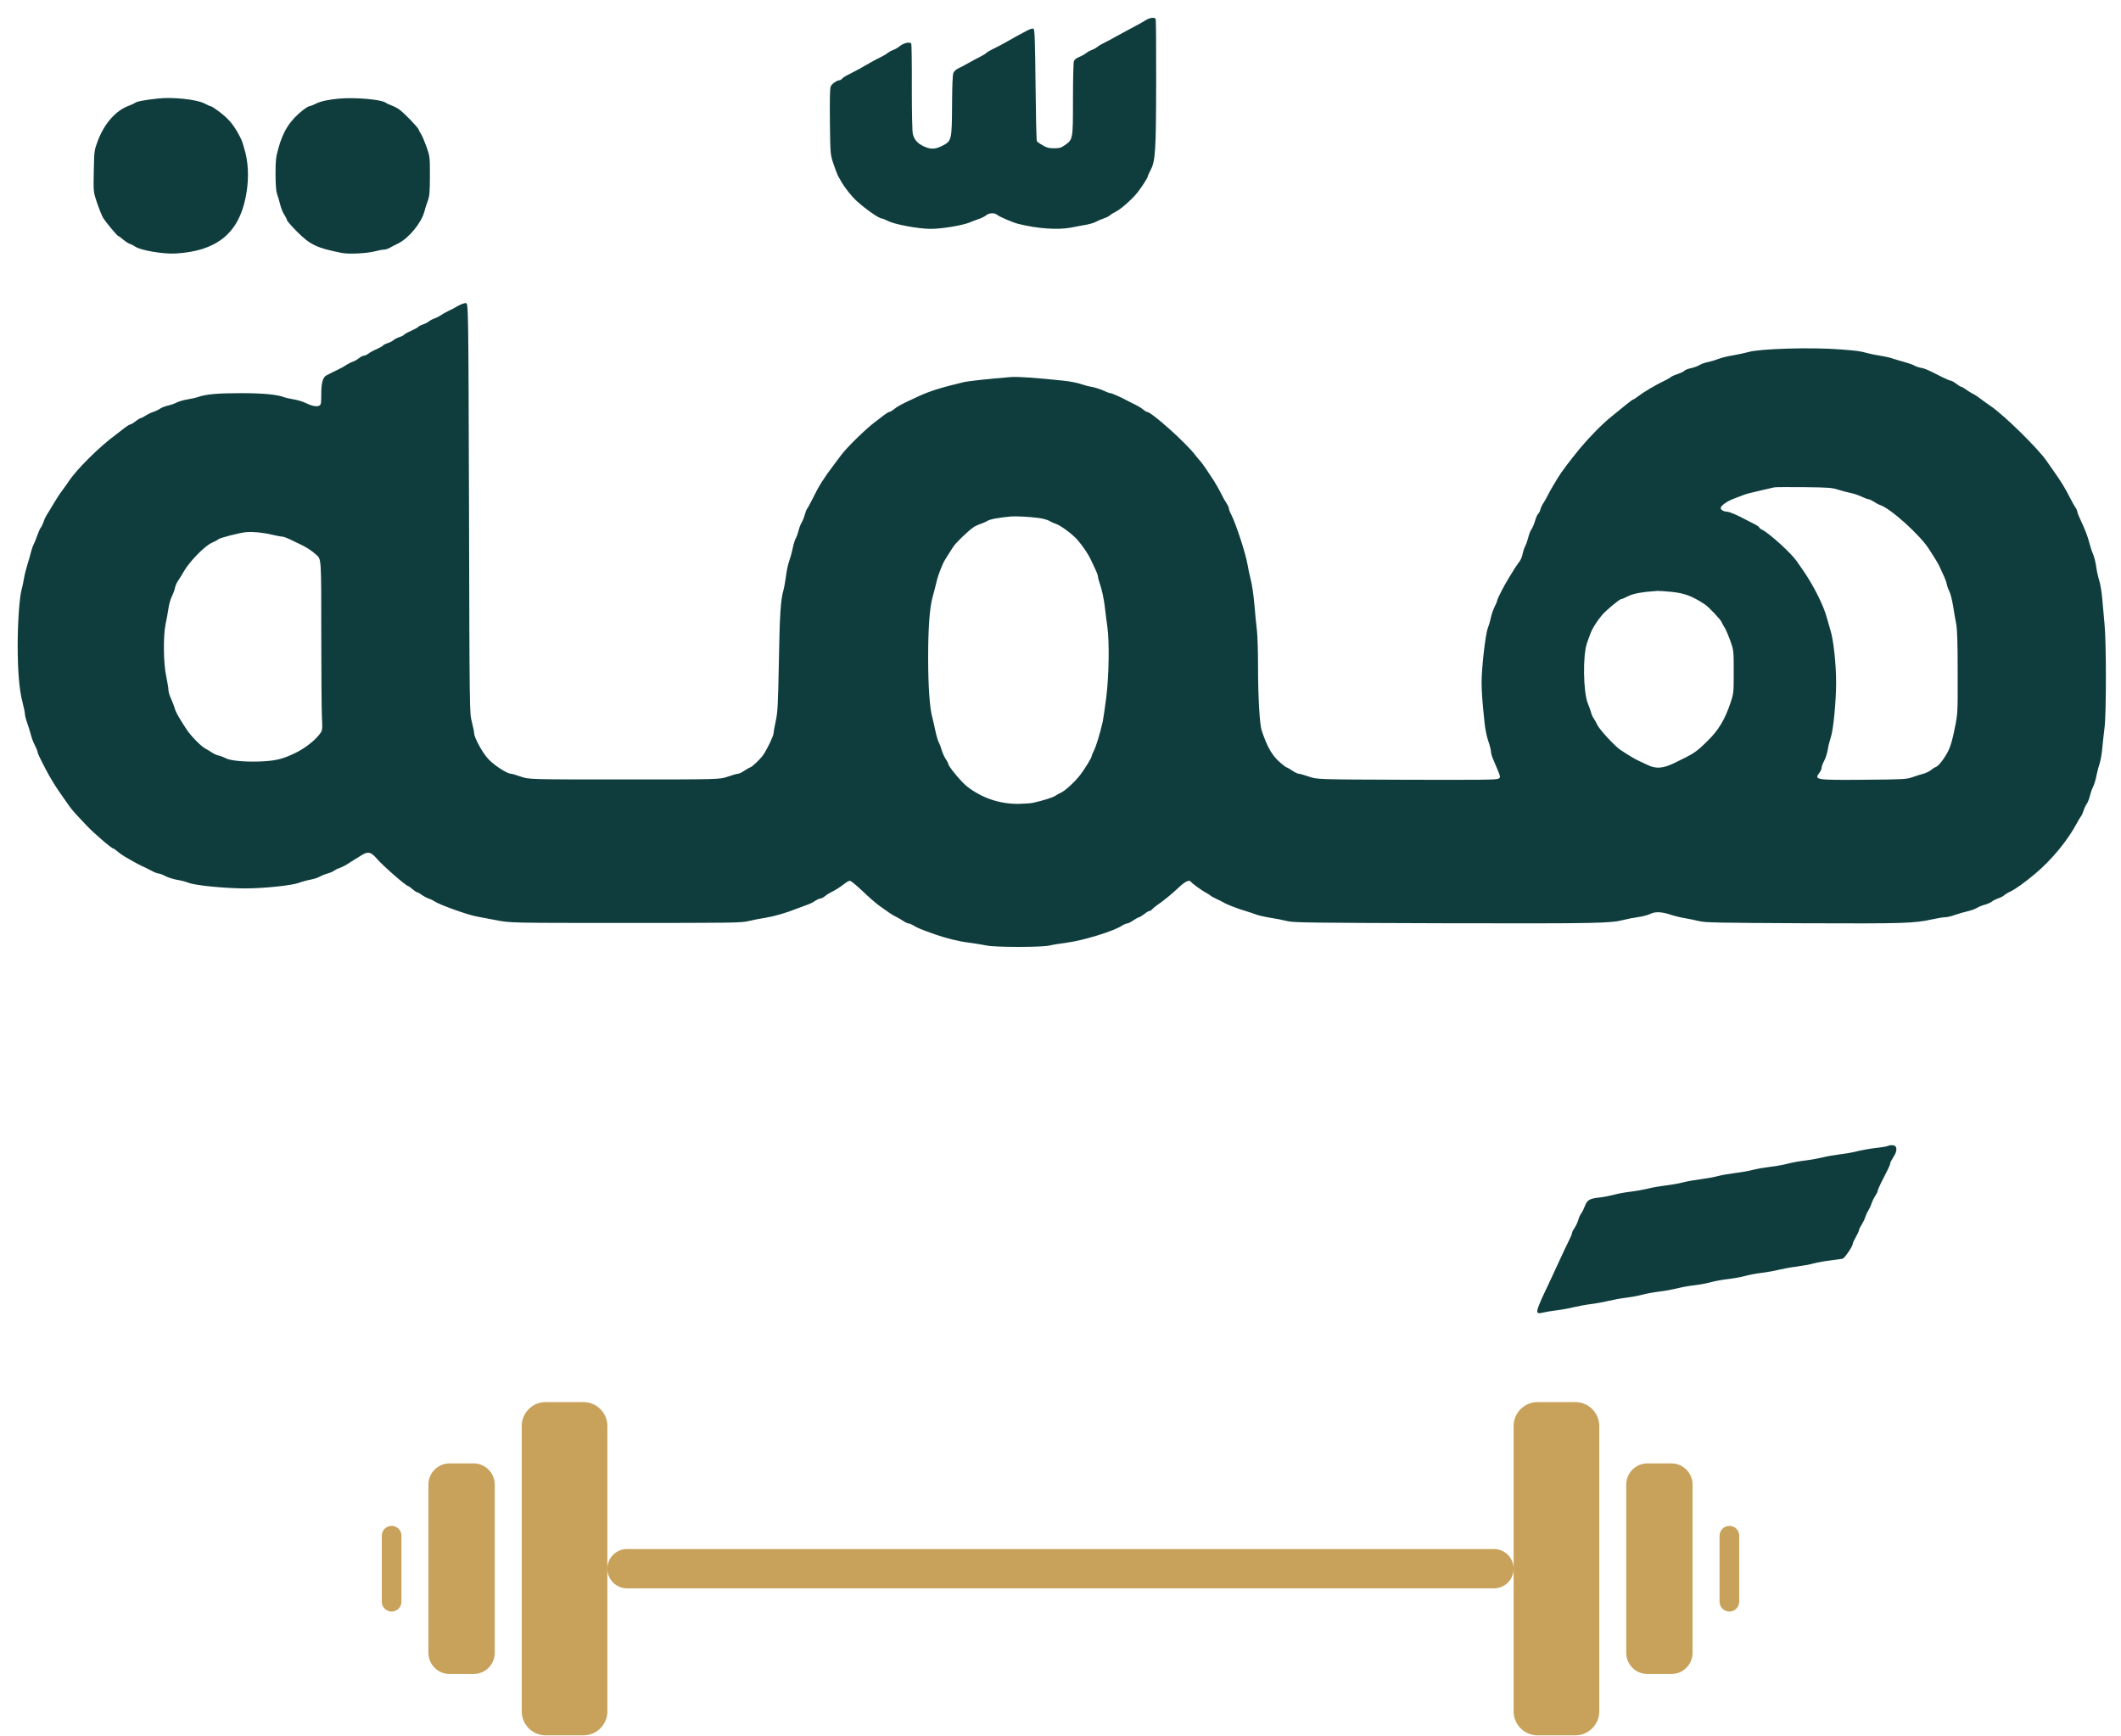
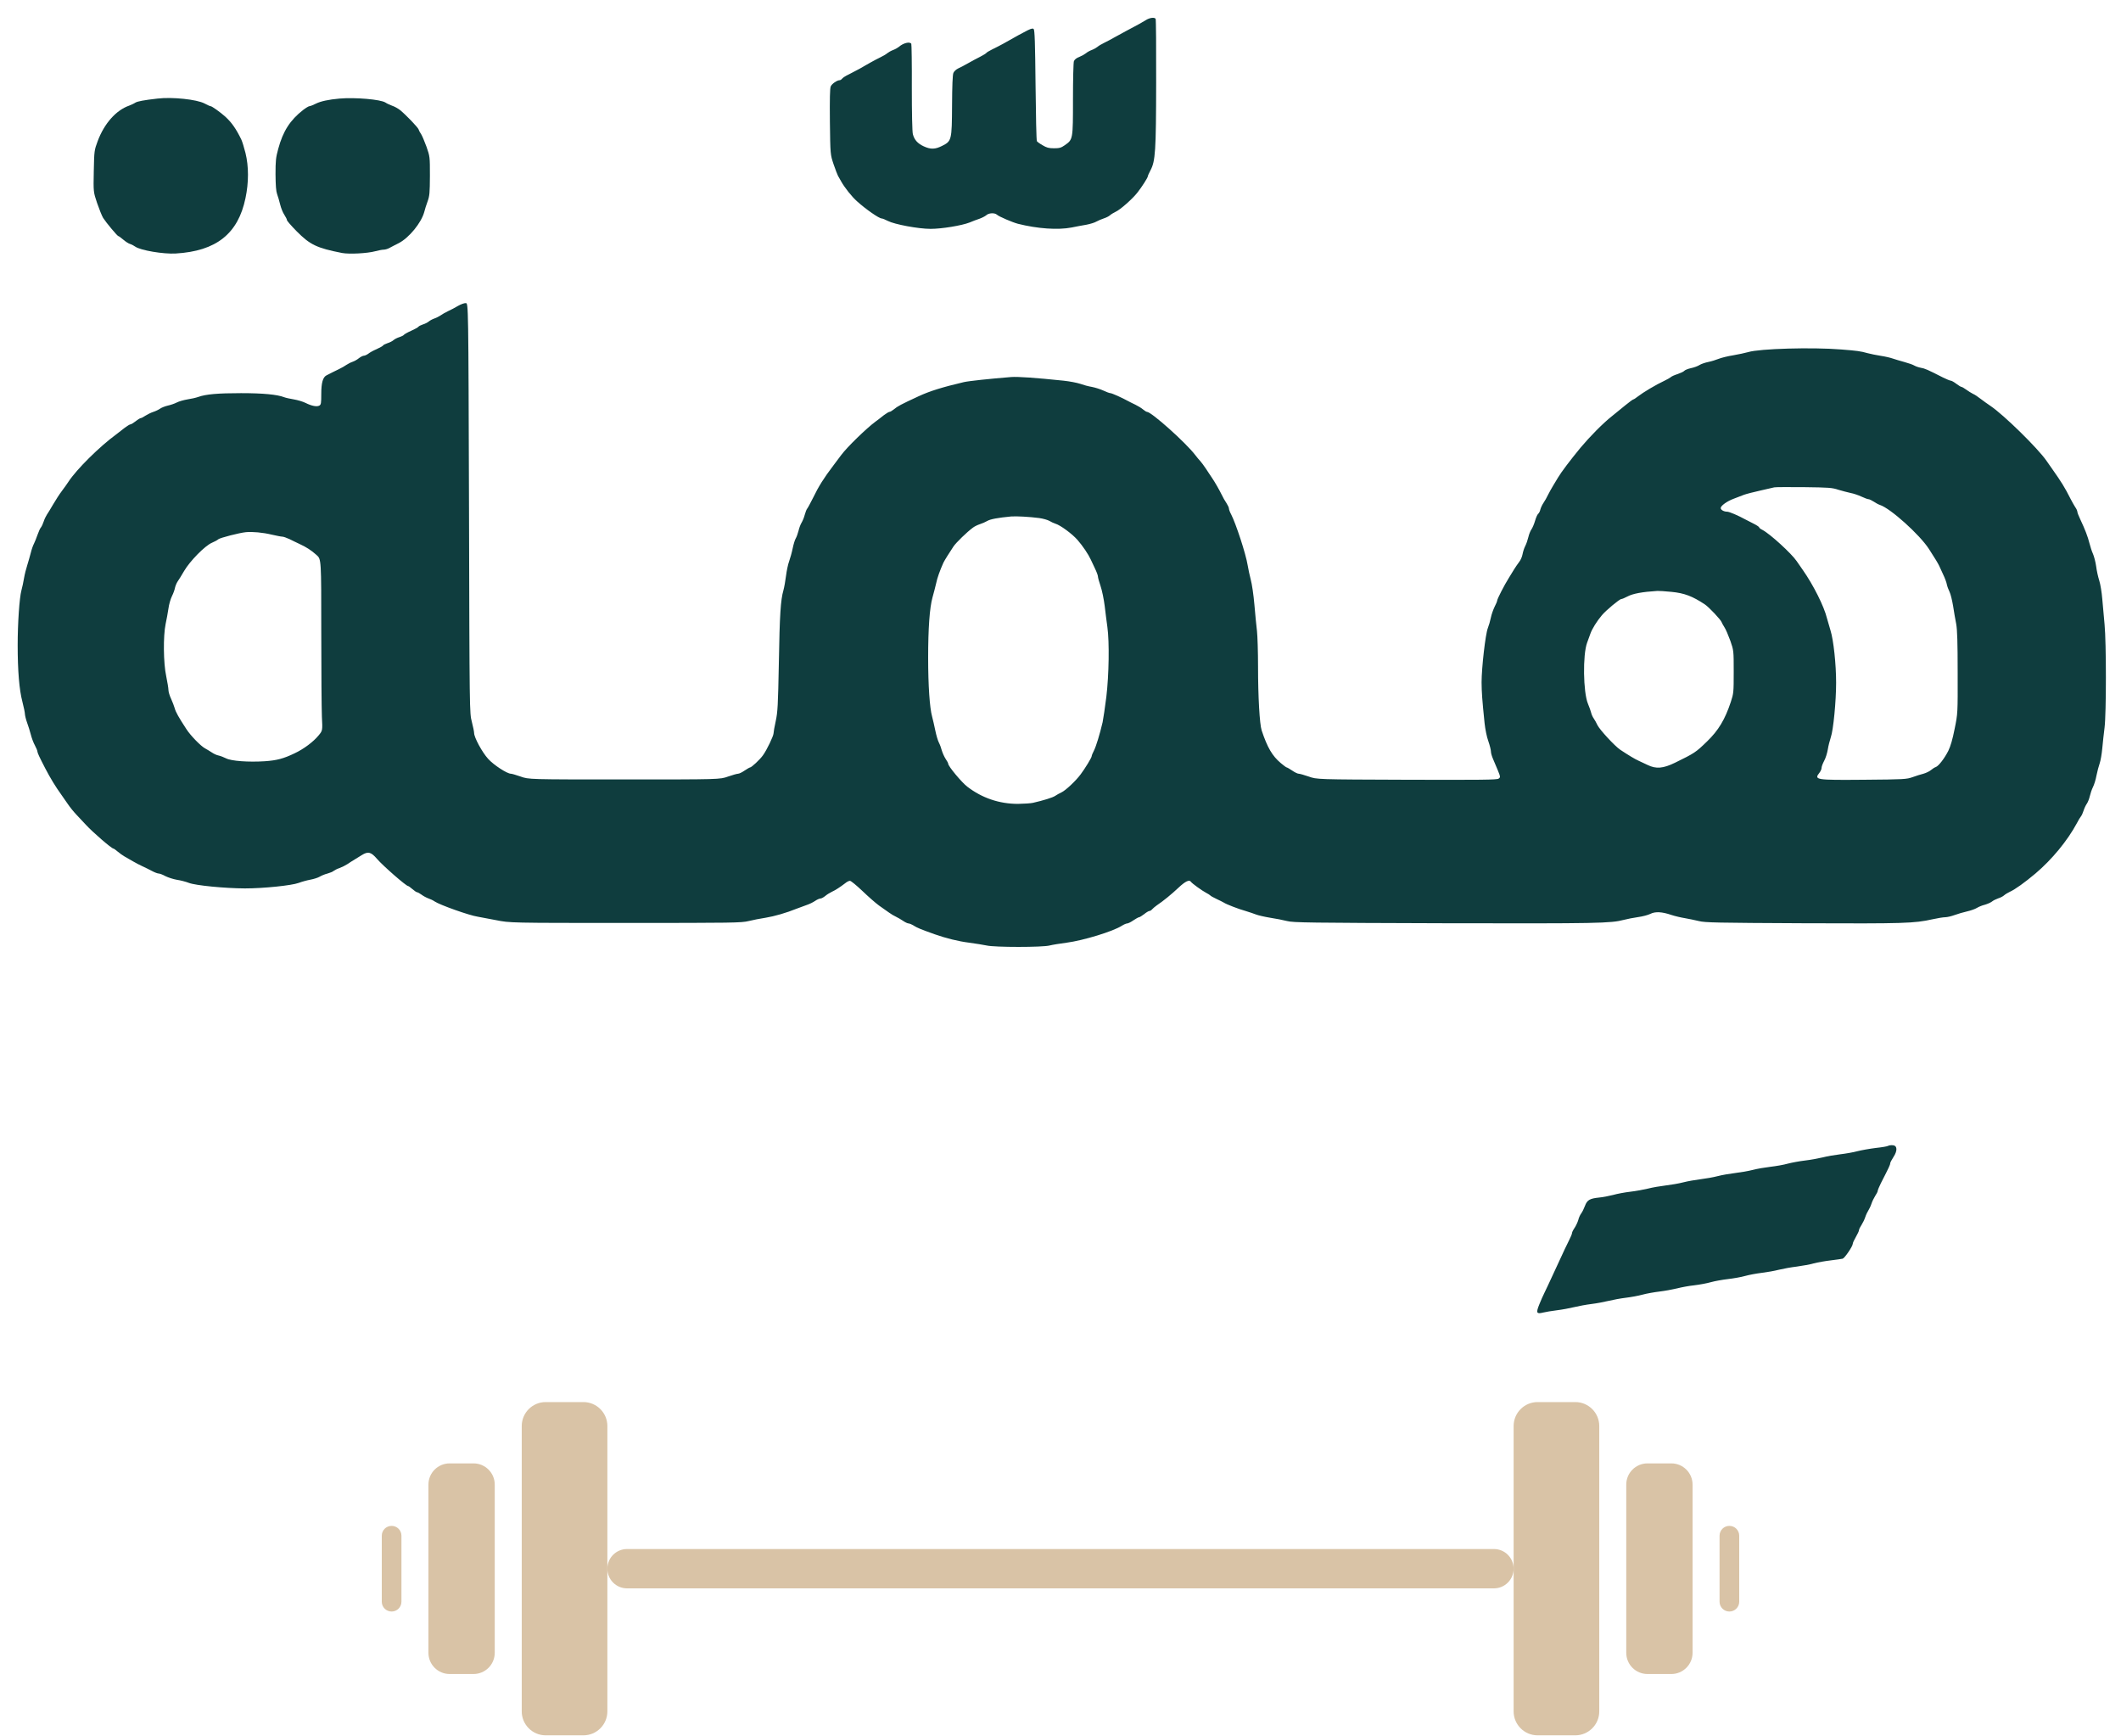
<svg xmlns="http://www.w3.org/2000/svg" viewBox="0 0 2040.00 1668.80" width="2040" height="1669">
  <g transform="translate(0,1278) scale(0.1,-0.1)" fill="#0F3D3E" stroke="none">
    <path d="M11020 12587 c-33 -21 -70 -41 -185 -102 -27 -15 -77 -42 -110 -60 -33 -19 -80 -44 -105 -56 -25 -12 -54 -29 -65 -39 -11 -9 -36 -23 -55 -30 -19 -7 -44 -21 -55 -31 -11 -9 -39 -25 -63 -35 -28 -10 -47 -26 -53 -41 -5 -13 -9 -178 -9 -366 0 -388 0 -387 -78 -442 -37 -26 -53 -30 -105 -30 -50 0 -71 6 -109 29 -27 15 -51 33 -55 39 -5 7 -10 249 -13 539 -4 405 -8 530 -18 540 -14 14 -41 1 -294 -142 -29 -16 -76 -40 -105 -54 -28 -14 -54 -29 -57 -35 -4 -5 -30 -21 -59 -36 -28 -14 -79 -41 -112 -60 -33 -19 -77 -42 -97 -51 -21 -10 -41 -28 -48 -44 -8 -18 -12 -125 -13 -311 -2 -337 -4 -345 -96 -391 -67 -34 -110 -35 -177 -4 -58 27 -90 62 -104 117 -6 23 -10 198 -10 449 1 226 -2 415 -5 420 -14 23 -77 8 -120 -30 -11 -9 -36 -23 -55 -30 -19 -7 -44 -21 -55 -30 -11 -10 -40 -27 -65 -39 -25 -12 -69 -35 -97 -51 -29 -17 -77 -43 -105 -60 -29 -16 -76 -40 -103 -54 -28 -13 -57 -31 -64 -40 -7 -9 -18 -16 -23 -16 -27 0 -77 -35 -88 -60 -8 -20 -10 -117 -8 -341 4 -314 4 -314 36 -409 18 -52 37 -102 42 -110 5 -8 19 -32 30 -53 32 -58 103 -148 153 -192 84 -76 212 -165 237 -165 8 0 35 -11 60 -24 64 -33 293 -76 411 -76 108 0 300 32 374 61 28 12 70 28 95 36 25 9 54 24 66 34 24 23 81 25 103 5 19 -18 151 -74 201 -87 190 -48 386 -61 516 -36 43 9 108 21 144 27 36 7 79 20 95 30 17 9 48 23 70 30 22 7 49 20 60 30 11 10 36 25 55 34 46 21 162 124 209 184 45 57 101 145 101 158 0 5 11 30 25 56 48 90 54 185 55 845 1 331 -1 607 -5 613 -11 17 -58 11 -95 -13z" />
    <path d="M1515 11833 c-134 -15 -193 -27 -213 -39 -13 -9 -40 -21 -60 -29 -126 -44 -239 -172 -302 -340 -33 -89 -34 -92 -38 -290 -4 -200 -4 -200 32 -307 20 -58 46 -123 58 -143 29 -45 137 -175 147 -175 4 0 25 -15 47 -34 21 -18 50 -37 64 -41 14 -4 37 -16 51 -26 51 -36 272 -73 389 -66 390 23 600 190 671 532 32 151 32 305 0 435 -13 52 -31 110 -40 129 -50 103 -92 163 -154 220 -48 43 -129 101 -142 101 -6 0 -32 12 -58 26 -75 39 -310 64 -452 47z" />
    <path d="M3265 11833 c-103 -9 -181 -26 -225 -48 -27 -14 -56 -25 -63 -25 -8 0 -36 -17 -62 -37 -125 -98 -193 -203 -239 -374 -23 -83 -26 -114 -26 -245 1 -105 5 -161 15 -189 8 -22 22 -68 30 -102 8 -33 26 -78 40 -98 14 -21 25 -44 25 -51 0 -7 42 -55 93 -107 129 -130 193 -161 437 -209 68 -13 244 -4 320 17 30 8 66 15 80 15 14 0 39 7 55 16 17 9 56 30 87 45 100 50 221 197 249 303 5 23 20 68 32 101 19 53 21 82 22 245 0 184 0 185 -33 280 -19 52 -42 106 -51 120 -10 14 -21 34 -24 45 -7 21 -123 142 -180 188 -19 15 -53 34 -75 41 -22 8 -52 22 -65 31 -47 30 -290 51 -442 38z" />
    <path d="M4405 9839 c-27 -16 -70 -39 -95 -50 -25 -12 -57 -30 -72 -41 -15 -10 -42 -24 -60 -30 -18 -6 -42 -19 -53 -28 -11 -10 -37 -23 -57 -29 -21 -7 -41 -17 -44 -23 -4 -5 -35 -23 -69 -38 -34 -15 -65 -33 -69 -38 -3 -6 -23 -16 -44 -23 -20 -6 -46 -19 -57 -29 -11 -10 -37 -23 -57 -29 -21 -7 -41 -17 -44 -23 -4 -6 -32 -21 -62 -35 -31 -13 -67 -33 -80 -44 -14 -10 -33 -19 -43 -19 -9 0 -30 -11 -46 -23 -15 -13 -43 -29 -61 -35 -18 -6 -45 -20 -60 -30 -15 -11 -47 -29 -72 -41 -41 -20 -80 -39 -120 -60 -35 -18 -50 -73 -50 -178 0 -91 -2 -103 -19 -113 -25 -13 -74 -3 -132 26 -26 13 -77 28 -113 34 -36 6 -78 15 -93 21 -67 26 -204 39 -415 39 -221 0 -337 -10 -410 -36 -22 -8 -70 -19 -105 -24 -36 -6 -82 -19 -103 -30 -21 -11 -60 -24 -87 -30 -26 -6 -59 -19 -73 -29 -14 -10 -43 -24 -65 -31 -22 -7 -56 -24 -75 -36 -19 -13 -40 -24 -46 -24 -6 0 -28 -13 -49 -30 -21 -16 -43 -30 -50 -30 -7 0 -31 -15 -54 -32 -22 -18 -59 -46 -81 -63 -162 -118 -382 -336 -461 -456 -13 -20 -42 -61 -64 -90 -23 -30 -60 -88 -84 -129 -24 -41 -51 -86 -61 -100 -9 -14 -23 -43 -30 -65 -7 -22 -19 -47 -26 -56 -8 -8 -22 -40 -33 -71 -10 -30 -26 -68 -34 -85 -9 -16 -23 -56 -31 -89 -8 -32 -24 -86 -34 -119 -11 -33 -25 -89 -31 -125 -6 -36 -17 -89 -25 -117 -19 -69 -36 -313 -36 -526 0 -246 15 -429 45 -543 14 -53 25 -108 25 -123 1 -14 10 -51 21 -81 11 -30 27 -81 35 -112 8 -32 25 -79 39 -104 14 -26 25 -53 25 -61 0 -12 19 -53 76 -163 48 -92 99 -176 154 -252 14 -19 41 -59 62 -89 20 -30 58 -77 85 -105 26 -28 66 -71 89 -95 67 -73 248 -229 265 -229 4 0 23 -13 41 -29 18 -15 48 -37 66 -47 19 -11 55 -31 80 -46 26 -15 67 -37 92 -48 25 -11 66 -32 91 -45 26 -14 55 -25 66 -25 10 0 39 -11 64 -25 26 -13 75 -29 110 -35 35 -5 88 -19 116 -30 66 -25 344 -52 538 -53 181 0 450 28 518 53 29 11 79 25 112 31 33 6 74 19 90 29 17 10 50 24 75 30 25 7 52 18 60 26 9 7 34 20 56 27 22 8 56 25 76 38 19 13 50 33 69 44 18 11 48 30 68 42 61 38 89 32 148 -37 58 -67 279 -260 298 -260 4 0 23 -13 42 -30 18 -16 39 -30 45 -30 6 0 25 -11 42 -23 17 -13 47 -29 66 -36 19 -6 46 -19 60 -29 50 -34 334 -135 415 -147 22 -4 101 -19 175 -33 135 -27 135 -27 1245 -27 1039 0 1115 1 1185 18 41 10 115 25 164 32 85 14 197 46 301 88 28 10 70 26 95 35 25 8 61 26 80 39 19 13 42 23 52 23 9 0 29 11 45 24 15 13 44 31 63 40 35 16 80 45 132 85 14 12 34 21 43 21 10 0 63 -44 119 -97 56 -54 128 -117 161 -141 33 -23 76 -53 95 -67 19 -14 49 -32 67 -40 17 -8 48 -26 69 -40 20 -14 44 -25 53 -25 9 0 32 -10 51 -22 32 -20 63 -33 200 -82 111 -39 228 -68 332 -81 62 -8 138 -21 168 -27 76 -18 537 -18 605 0 28 7 101 19 164 27 159 21 446 108 531 163 19 12 42 22 51 22 9 0 36 13 60 30 24 16 49 30 55 30 6 0 28 14 49 30 21 17 43 30 50 30 7 0 19 7 26 16 8 9 28 26 45 38 64 43 141 106 209 170 67 63 105 80 120 56 10 -15 105 -84 145 -105 19 -10 37 -21 40 -25 3 -5 30 -20 60 -34 30 -14 62 -30 70 -35 25 -17 142 -62 210 -81 36 -11 81 -26 101 -34 20 -8 81 -22 135 -31 55 -8 128 -23 164 -32 59 -15 200 -17 1520 -21 1472 -3 1592 -1 1720 33 30 8 91 20 134 26 44 6 97 20 119 31 47 24 111 21 202 -10 33 -11 92 -25 130 -31 39 -7 99 -19 135 -28 58 -15 173 -17 1005 -21 976 -4 1066 -1 1241 38 49 11 105 20 124 20 19 0 60 10 90 21 30 11 84 27 120 35 35 8 78 23 95 34 16 10 50 24 75 30 24 7 55 20 68 30 13 11 40 24 60 31 20 6 46 19 57 29 11 10 36 25 55 34 53 24 143 89 248 177 158 134 308 316 398 484 14 28 32 57 39 65 7 8 18 33 25 55 7 22 21 52 31 66 10 14 23 47 29 73 6 26 19 65 30 87 11 21 27 71 34 111 8 40 22 93 31 118 9 25 20 90 25 145 5 55 15 145 22 200 17 136 17 816 0 990 -7 72 -17 182 -22 245 -5 63 -18 143 -29 177 -11 34 -25 96 -30 138 -6 42 -20 95 -30 118 -11 24 -26 70 -34 102 -16 65 -44 137 -88 230 -16 33 -29 67 -29 75 0 8 -9 29 -21 45 -11 17 -31 53 -45 80 -54 107 -86 159 -175 285 -18 25 -43 61 -56 80 -83 120 -409 440 -538 527 -27 18 -70 49 -95 68 -25 20 -58 42 -75 49 -16 8 -45 26 -64 40 -19 14 -40 26 -45 26 -6 0 -29 14 -50 30 -22 17 -46 30 -53 30 -8 0 -41 14 -74 30 -151 77 -177 88 -214 94 -22 4 -50 14 -62 21 -12 8 -55 23 -95 34 -40 11 -91 26 -114 34 -22 8 -74 20 -115 26 -41 6 -96 18 -124 25 -71 20 -103 24 -255 36 -282 23 -787 8 -895 -25 -28 -8 -93 -22 -145 -31 -52 -8 -115 -24 -140 -34 -25 -10 -69 -24 -99 -30 -30 -6 -69 -19 -86 -30 -17 -11 -54 -24 -83 -30 -28 -6 -56 -18 -62 -25 -6 -8 -35 -21 -63 -31 -29 -9 -59 -22 -67 -30 -8 -7 -35 -22 -60 -34 -85 -40 -204 -111 -257 -152 -20 -16 -39 -28 -43 -28 -5 0 -40 -26 -78 -57 -39 -32 -96 -79 -129 -105 -86 -68 -210 -194 -300 -301 -101 -123 -184 -232 -218 -289 -11 -18 -32 -53 -47 -78 -15 -25 -37 -64 -49 -88 -11 -24 -31 -59 -44 -78 -13 -19 -26 -48 -30 -64 -3 -16 -13 -34 -21 -41 -8 -6 -21 -37 -30 -68 -9 -31 -25 -68 -35 -82 -10 -14 -23 -47 -29 -73 -6 -26 -19 -65 -30 -86 -11 -21 -22 -57 -26 -79 -4 -23 -18 -57 -33 -75 -14 -19 -35 -49 -46 -67 -11 -18 -34 -55 -51 -83 -45 -71 -114 -206 -114 -221 0 -6 -11 -34 -25 -60 -13 -27 -30 -74 -36 -105 -6 -30 -19 -75 -29 -100 -23 -58 -60 -383 -60 -521 1 -98 5 -160 29 -394 6 -56 21 -132 36 -172 14 -40 25 -85 25 -100 0 -16 10 -48 21 -73 11 -25 32 -74 46 -109 25 -62 25 -65 7 -78 -16 -12 -162 -13 -884 -11 -865 3 -865 3 -943 31 -43 15 -86 27 -96 27 -10 0 -38 13 -62 30 -24 16 -48 30 -52 30 -5 0 -31 19 -58 42 -82 69 -129 149 -184 314 -20 61 -35 324 -35 613 0 141 -5 294 -10 341 -6 47 -17 162 -25 255 -8 94 -24 202 -35 241 -10 39 -24 102 -30 140 -17 107 -113 400 -159 489 -12 21 -21 47 -21 56 0 9 -11 32 -24 52 -14 20 -34 55 -45 79 -23 47 -65 121 -95 165 -11 15 -35 53 -55 83 -20 30 -45 64 -56 76 -11 11 -33 38 -50 60 -91 119 -421 414 -463 414 -6 0 -23 11 -39 24 -15 13 -48 33 -73 45 -25 12 -56 27 -70 35 -60 33 -156 76 -170 76 -8 0 -39 11 -68 25 -28 13 -78 29 -110 35 -32 5 -83 19 -113 30 -31 10 -102 24 -160 30 -269 28 -440 40 -504 35 -210 -17 -407 -38 -455 -49 -208 -49 -327 -86 -435 -136 -171 -79 -202 -96 -238 -126 -16 -13 -35 -24 -42 -24 -7 0 -31 -15 -54 -32 -22 -18 -59 -46 -82 -63 -84 -62 -271 -243 -328 -320 -17 -22 -50 -67 -75 -100 -90 -118 -143 -202 -195 -310 -25 -49 -50 -97 -57 -105 -7 -8 -17 -35 -24 -60 -6 -25 -20 -58 -30 -75 -10 -16 -24 -52 -30 -80 -7 -27 -19 -60 -27 -73 -8 -13 -21 -56 -29 -95 -8 -40 -24 -95 -34 -124 -11 -29 -24 -92 -30 -140 -6 -48 -17 -111 -25 -139 -27 -94 -36 -234 -44 -699 -8 -408 -11 -471 -30 -559 -12 -54 -21 -107 -21 -118 0 -24 -65 -161 -102 -211 -28 -40 -110 -117 -125 -117 -4 0 -28 -14 -52 -30 -24 -17 -52 -30 -62 -30 -10 0 -53 -12 -96 -27 -78 -28 -78 -28 -998 -28 -920 0 -920 0 -998 28 -43 15 -84 27 -93 27 -37 0 -166 84 -219 143 -57 62 -135 206 -135 249 0 13 -10 61 -22 108 -22 85 -22 85 -27 2055 -6 1970 -6 1970 -31 1971 -14 1 -47 -11 -75 -27z m13276 -1768 c37 -11 90 -25 118 -31 28 -5 75 -21 105 -35 29 -14 60 -25 68 -25 8 0 31 -11 51 -24 19 -13 45 -27 58 -31 101 -32 384 -287 472 -424 61 -94 87 -138 98 -161 6 -14 24 -52 39 -85 16 -33 32 -76 35 -95 4 -19 16 -51 26 -71 10 -20 25 -81 34 -135 8 -55 22 -133 30 -174 10 -57 14 -171 14 -468 1 -393 1 -393 -29 -540 -20 -101 -39 -167 -61 -212 -37 -73 -94 -147 -121 -156 -10 -3 -31 -16 -46 -29 -15 -13 -48 -28 -72 -35 -25 -6 -72 -21 -105 -33 -57 -20 -81 -22 -467 -25 -467 -4 -482 -1 -428 68 11 14 20 34 20 46 0 12 11 42 25 68 14 25 29 74 35 109 5 34 19 87 29 118 24 67 51 345 51 524 0 178 -25 412 -54 503 -13 42 -28 95 -34 117 -28 115 -130 318 -232 464 -25 35 -51 73 -59 85 -50 74 -257 263 -330 301 -17 8 -31 19 -31 24 0 5 -24 21 -52 35 -29 15 -64 33 -78 40 -75 41 -158 76 -178 76 -31 0 -62 17 -62 35 0 22 61 66 126 90 33 13 77 29 99 38 22 8 92 26 155 40 63 15 124 28 135 31 11 3 139 3 285 2 239 -3 272 -5 331 -25z m-7687 -272 c38 -5 83 -18 100 -28 17 -10 42 -22 56 -26 48 -14 161 -97 213 -156 51 -58 105 -139 128 -189 6 -14 24 -52 40 -85 16 -33 29 -68 29 -78 0 -10 11 -51 25 -91 14 -41 32 -127 40 -192 8 -66 19 -157 26 -204 20 -144 15 -460 -10 -670 -13 -102 -29 -212 -36 -245 -27 -115 -62 -230 -83 -272 -12 -23 -22 -47 -22 -54 0 -14 -64 -119 -107 -176 -47 -63 -143 -153 -183 -172 -19 -9 -47 -24 -61 -34 -23 -16 -113 -44 -214 -67 -22 -5 -87 -9 -144 -10 -179 0 -345 56 -487 165 -54 41 -184 197 -184 221 0 6 -11 27 -25 47 -13 20 -29 56 -36 79 -6 24 -19 59 -29 78 -10 19 -25 71 -34 115 -9 44 -23 105 -31 135 -23 83 -38 297 -38 565 0 280 14 481 42 581 11 39 27 100 35 135 11 54 35 120 70 199 8 17 59 100 97 156 26 38 130 139 186 180 15 12 46 27 68 34 22 7 54 21 71 31 28 17 102 31 229 43 50 4 178 -3 269 -15z m-7379 -160 c44 -10 89 -19 100 -19 11 0 42 -11 70 -24 27 -14 70 -34 95 -46 66 -30 115 -62 165 -107 45 -40 45 -40 45 -730 0 -379 3 -750 6 -824 7 -134 7 -134 -32 -181 -50 -61 -142 -130 -229 -171 -108 -52 -172 -69 -289 -77 -158 -10 -322 2 -372 28 -22 11 -53 23 -71 27 -18 3 -48 17 -68 31 -20 13 -48 30 -63 38 -40 21 -140 123 -180 186 -75 115 -102 163 -112 201 -6 21 -22 62 -35 91 -14 29 -25 67 -25 84 0 17 -10 75 -21 130 -28 128 -30 389 -6 504 9 41 21 108 27 148 5 40 21 94 34 120 13 26 26 62 29 80 4 18 15 45 25 60 11 15 39 61 63 102 56 96 201 243 267 271 26 11 54 26 62 34 17 14 203 62 265 68 63 6 163 -3 250 -24z m13461 -550 c125 -12 203 -42 322 -121 39 -26 154 -148 161 -171 2 -7 14 -28 26 -47 13 -19 38 -78 57 -130 33 -95 33 -95 33 -300 0 -198 -1 -208 -28 -290 -56 -169 -119 -274 -229 -380 -108 -105 -119 -112 -307 -204 -115 -56 -183 -62 -266 -21 -27 13 -66 31 -85 40 -34 15 -99 54 -177 106 -54 37 -197 192 -219 237 -9 20 -25 49 -35 63 -10 14 -21 38 -25 55 -4 16 -17 55 -31 87 -46 112 -51 471 -8 587 9 25 23 64 32 88 16 45 61 118 110 176 37 45 170 156 187 156 7 0 34 11 60 25 51 27 141 44 287 53 14 1 75 -3 135 -9z" />
    <path d="M18160 1761 c-8 -5 -61 -14 -118 -20 -57 -7 -136 -21 -176 -31 -40 -11 -115 -24 -167 -30 -51 -6 -127 -19 -169 -30 -41 -10 -118 -24 -170 -30 -52 -6 -126 -20 -165 -30 -38 -11 -113 -24 -165 -30 -52 -6 -129 -19 -171 -30 -42 -11 -118 -24 -169 -30 -51 -6 -127 -19 -169 -30 -42 -11 -116 -24 -166 -30 -49 -6 -124 -19 -166 -30 -42 -11 -119 -24 -170 -30 -51 -6 -127 -19 -169 -30 -41 -10 -118 -24 -170 -30 -52 -6 -127 -20 -165 -31 -39 -10 -100 -22 -135 -25 -90 -9 -115 -24 -136 -81 -10 -27 -26 -59 -36 -72 -10 -13 -23 -41 -28 -63 -6 -21 -22 -55 -35 -75 -14 -20 -25 -42 -25 -50 0 -8 -13 -40 -29 -71 -27 -53 -41 -84 -121 -257 -80 -173 -94 -203 -115 -246 -13 -25 -35 -76 -50 -113 -33 -82 -27 -94 37 -78 24 6 84 16 133 22 50 6 124 20 165 30 41 10 116 24 165 30 50 6 124 20 165 30 41 10 116 24 165 30 50 6 122 19 162 30 40 11 114 24 164 30 51 6 126 20 168 30 42 11 117 25 166 30 50 6 122 19 160 30 39 11 113 24 165 30 52 6 127 19 165 30 39 11 111 24 160 30 50 6 124 19 166 30 41 10 118 24 170 30 51 7 126 20 164 31 39 10 113 23 165 29 52 6 103 14 113 16 20 6 97 120 97 143 0 9 14 39 30 66 16 28 30 57 30 65 0 9 11 31 24 50 12 19 29 53 36 75 7 22 21 51 30 65 9 14 23 43 30 65 7 22 24 56 36 75 13 19 24 41 24 48 0 7 14 41 31 75 79 154 89 176 89 190 0 7 14 34 31 60 41 62 38 111 -6 114 -16 2 -37 -1 -45 -6z" />
  </g>
  <g transform="translate(367.20 1348.29)">
-     <rect x="0.00" y="119.07" width="18.91" height="82.37" rx="9.45" ry="9.45" fill="#C8A15A" />
-     <rect x="44.87" y="58.97" width="63.78" height="202.56" rx="20.41" ry="20.41" fill="#C8A15A" />
-     <rect x="216.98" y="141.34" width="871.63" height="37.82" rx="18.91" ry="18.91" fill="#C8A15A" />
-     <rect x="134.61" y="0.00" width="82.37" height="320.51" rx="23.06" ry="23.06" fill="#C8A15A" />
-     <rect x="1088.62" y="0.00" width="82.37" height="320.51" rx="23.06" ry="23.06" fill="#C8A15A" />
-     <rect x="1196.95" y="58.97" width="63.78" height="202.56" rx="20.41" ry="20.41" fill="#C8A15A" />
-     <rect x="1286.69" y="119.07" width="18.91" height="82.37" rx="9.45" ry="9.45" fill="#C8A15A" />
+     <rect x="0.00" y="119.07" width="18.91" height="82.37" rx="9.45" ry="9.45" fill="#D9C3A6" />
+     <rect x="44.87" y="58.97" width="63.78" height="202.56" rx="20.41" ry="20.41" fill="#D9C3A6" />
+     <rect x="216.98" y="141.34" width="871.63" height="37.82" rx="18.91" ry="18.91" fill="#D9C3A6" />
+     <rect x="134.61" y="0.00" width="82.37" height="320.51" rx="23.06" ry="23.06" fill="#D9C3A6" />
+     <rect x="1088.62" y="0.00" width="82.37" height="320.51" rx="23.06" ry="23.06" fill="#D9C3A6" />
+     <rect x="1196.95" y="58.97" width="63.78" height="202.56" rx="20.41" ry="20.41" fill="#D9C3A6" />
+     <rect x="1286.69" y="119.07" width="18.91" height="82.37" rx="9.45" ry="9.45" fill="#D9C3A6" />
  </g>
</svg>
